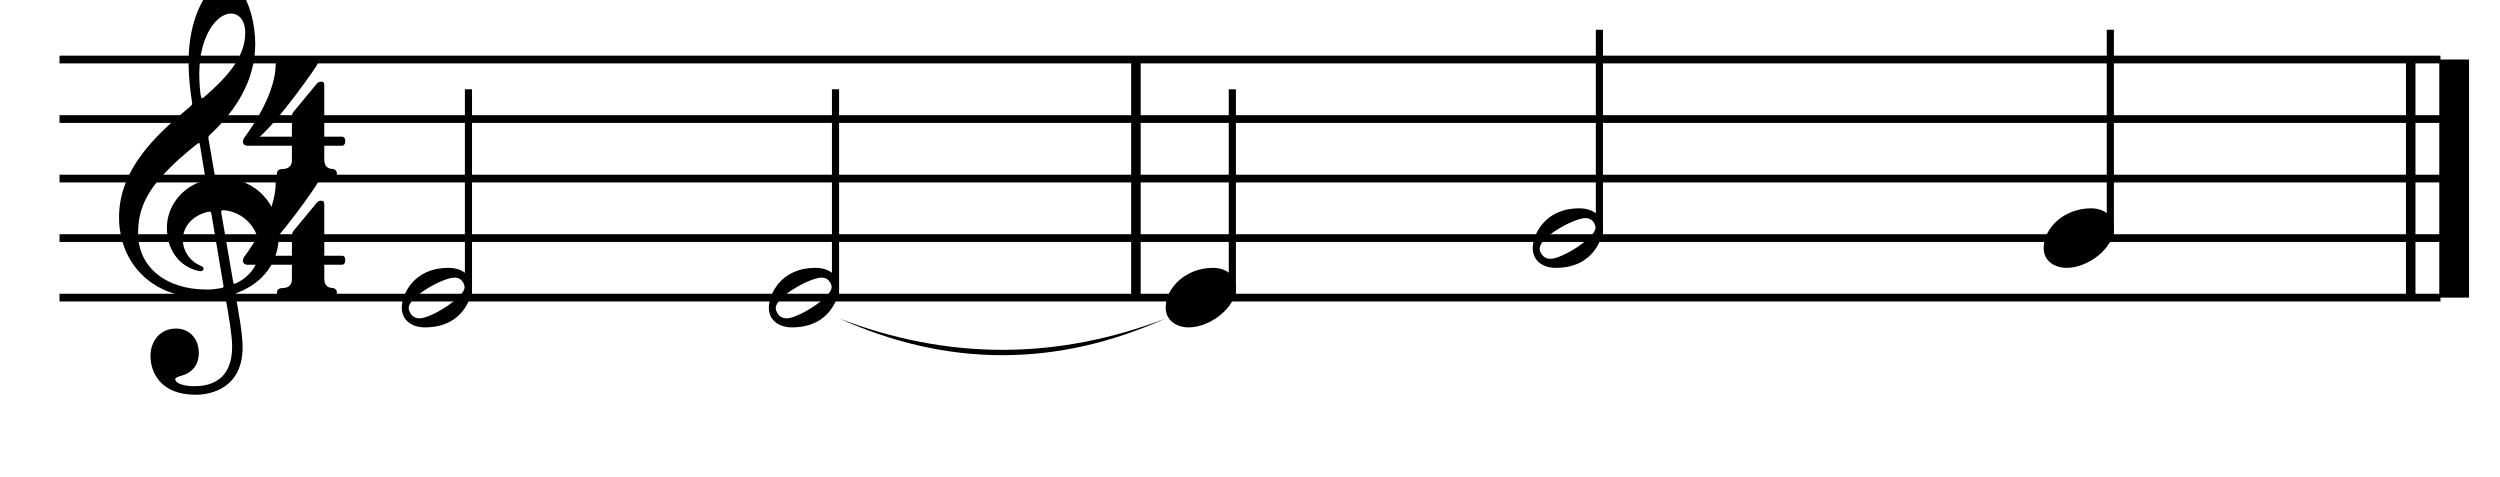
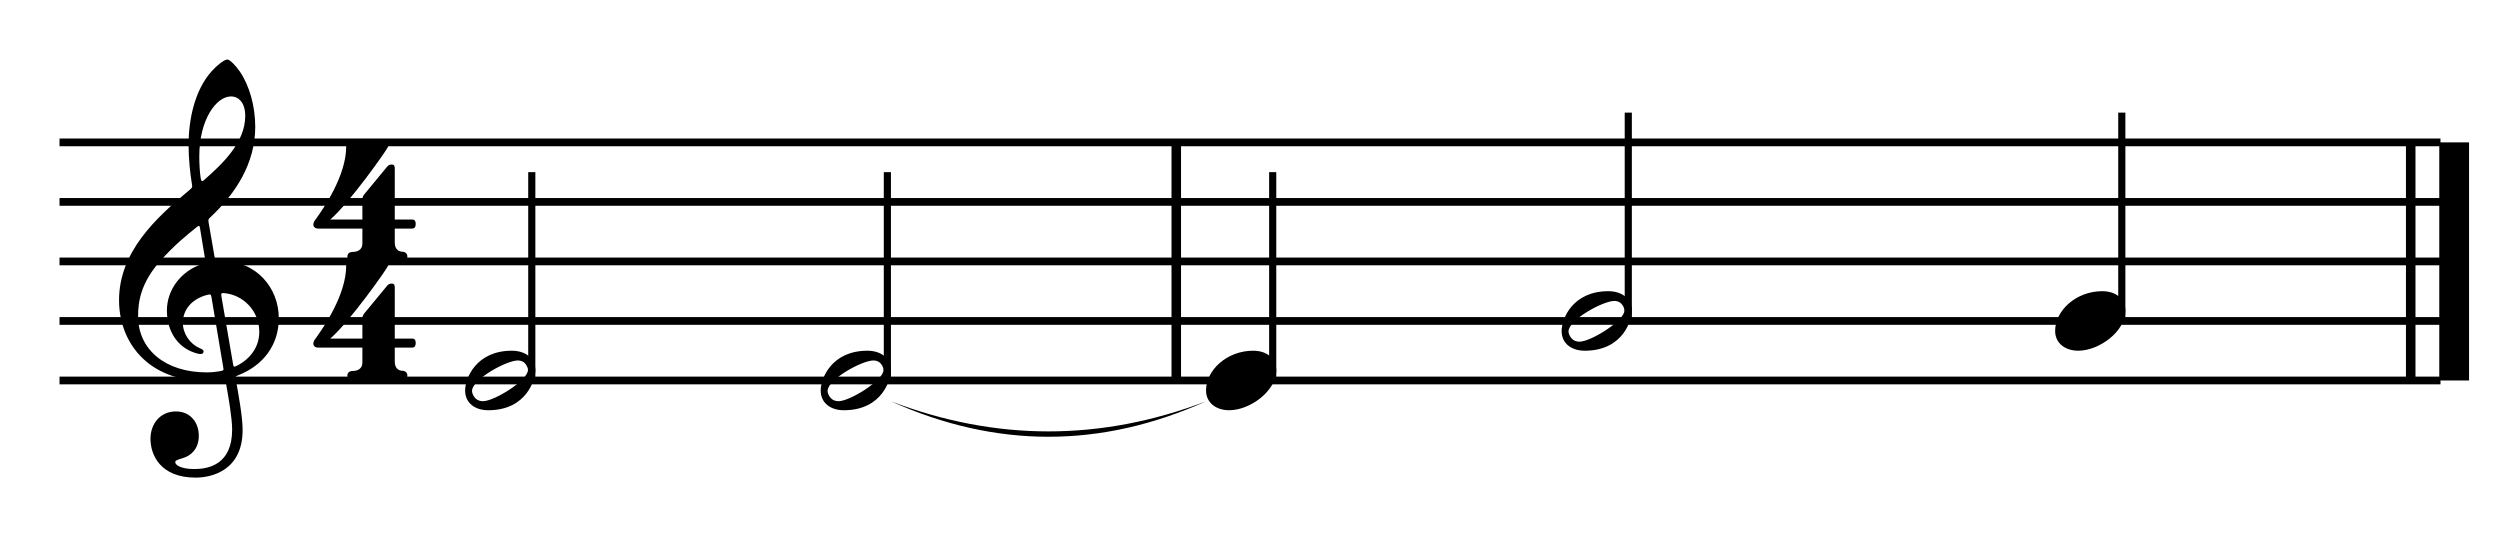
- <svg xmlns="http://www.w3.org/2000/svg" width="294" height="56" viewBox="-250 -250 10500 2000">
+ <svg xmlns="http://www.w3.org/2000/svg" width="294" height="65.744" viewBox="-250 -598 10500 2348">
  <line x1="0" y1="0" x2="10000" y2="0" stroke="black" stroke-width="32.5" />
  <line x1="0" y1="250" x2="10000" y2="250" stroke="black" stroke-width="32.5" />
  <line x1="0" y1="500" x2="10000" y2="500" stroke="black" stroke-width="32.5" />
  <line x1="0" y1="750" x2="10000" y2="750" stroke="black" stroke-width="32.5" />
  <line x1="0" y1="1000" x2="10000" y2="1000" stroke="black" stroke-width="32.5" />
  <path d="M364 252C387 252 413 250 433 246C444 244 446 243 448 255C460 322 475 409 475 456C475 604 375 622 316 622C262 622 236 606 236 593C236 586 245 583 268 576C299 567 335 540 335 482C335 427 300 380 239 380C172 380 132 433 132 495C132 560 171 658 322 658C389 658 519 628 519 458C519 401 501 306 490 244C488 232 489 233 503 227C604 187 671 102 671 -11C671 -139 577 -252 430 -252C404 -252 404 -252 401 -270L376 -415C374 -427 376 -428 382 -434C490 -535 572 -662 572 -815C572 -902 548 -988 507 -1048C492 -1070 466 -1098 455 -1098C441 -1098 410 -1072 390 -1050C316 -968 292 -843 292 -739C292 -681 299 -616 306 -575C308 -563 309 -561 297 -551C153 -432 0 -289 0 -87C0 87 119 252 364 252ZM80 -20C80 -79 90 -158 173 -252C233 -319 279 -356 326 -394C336 -402 338 -401 340 -390L361 -262C364 -243 364 -244 346 -238C258 -208 201 -129 201 -44C201 46 248 110 316 133C324 136 336 139 343 139C351 139 355 134 355 128C355 121 347 118 340 115C298 97 268 54 268 8C268 -49 307 -92 368 -109C384 -113 386 -112 388 -101L438 197C440 208 439 208 424 211C408 214 388 216 368 216C193 216 80 119 80 -20ZM470 -943C503 -943 530 -916 530 -861C530 -750 435 -660 356 -591C349 -585 345 -586 343 -599C339 -625 337 -659 337 -691C337 -847 409 -943 470 -943ZM441 -117C522 -110 589 -42 589 46C589 109 551 160 495 188C483 194 481 194 479 182L430 -103C428 -115 429 -118 441 -117Z" fill="black" transform="translate(250, 750)" />
-   <path d="M40 112L226 112L226 175C226 202 204 210 186 210C170 210 163 219 163 229C163 239 167 250 182 250L395 250C405 250 415 243 415 229C415 215 403 209 393 209C383 209 362 203 362 171L362 112L435 112C445 112 450 105 450 93C450 81 446 74 435 74L362 74L362 -140C362 -148 361 -157 350 -157C341 -157 336 -155 330 -148L235 -33C231 -28 226 -22 226 -10L226 74L91 74C171 6 331 -221 334 -232C334 -234 335 -235 335 -237C335 -245 328 -251 320 -251C311 -251 270 -249 252 -249C234 -249 189 -251 181 -251C172 -251 158 -248 158 -232C158 -108 60 31 30 73L24 81C24 82 23 83 23 84C21 88 20 92 20 95C20 105 28 112 40 112Z" fill="black" transform="translate(750, 250)" />
-   <path d="M40 112L226 112L226 175C226 202 204 210 186 210C170 210 163 219 163 229C163 239 167 250 182 250L395 250C405 250 415 243 415 229C415 215 403 209 393 209C383 209 362 203 362 171L362 112L435 112C445 112 450 105 450 93C450 81 446 74 435 74L362 74L362 -140C362 -148 361 -157 350 -157C341 -157 336 -155 330 -148L235 -33C231 -28 226 -22 226 -10L226 74L91 74C171 6 331 -221 334 -232C334 -234 335 -235 335 -237C335 -245 328 -251 320 -251C311 -251 270 -249 252 -249C234 -249 189 -251 181 -251C172 -251 158 -248 158 -232C158 -108 60 31 30 73L24 81C24 82 23 83 23 84C21 88 20 92 20 95C20 105 28 112 40 112Z" fill="black" transform="translate(750, 750)" />
-   <path d="M97 125C262 125 295 -9 295 -42C295 -93 254 -125 196 -125C47 -125 0 -10 0 42C0 95 42 125 97 125ZM29 44C29 -5 174 -84 221 -84C240 -84 251 -75 258 -63C261 -57 264 -51 264 -44C264 -1 123 87 75 87C54 87 42 76 35 64C32 58 29 51 29 44Z" fill="black" transform="translate(1437.5, 1000)" />
-   <line x1="1717.5" y1="125" x2="1717.5" y2="1000" stroke="black" stroke-width="30" />
-   <path d="M97 125C262 125 295 -9 295 -42C295 -93 254 -125 196 -125C47 -125 0 -10 0 42C0 95 42 125 97 125ZM29 44C29 -5 174 -84 221 -84C240 -84 251 -75 258 -63C261 -57 264 -51 264 -44C264 -1 123 87 75 87C54 87 42 76 35 64C32 58 29 51 29 44Z" fill="black" transform="translate(2979.152, 1000)" />
-   <line x1="3259.152" y1="125" x2="3259.152" y2="1000" stroke="black" stroke-width="30" />
-   <line x1="4520.804" y1="0" x2="4520.804" y2="1000" stroke="black" stroke-width="40" />
-   <path d="M0 42C0 94 43 125 97 125C186 125 295 43 295 -42C295 -93 255 -125 198 -125C88 -125 0 -44 0 42Z" fill="black" transform="translate(4645.804, 1000)" />
-   <line x1="4925.804" y1="125" x2="4925.804" y2="1000" stroke="black" stroke-width="30" />
-   <path d="M97 125C262 125 295 -9 295 -42C295 -93 254 -125 196 -125C47 -125 0 -10 0 42C0 95 42 125 97 125ZM29 44C29 -5 174 -84 221 -84C240 -84 251 -75 258 -63C261 -57 264 -51 264 -44C264 -1 123 87 75 87C54 87 42 76 35 64C32 58 29 51 29 44Z" fill="black" transform="translate(6187.456, 750)" />
-   <line x1="6467.456" y1="-125" x2="6467.456" y2="750" stroke="black" stroke-width="30" />
-   <path d="M0 42C0 94 43 125 97 125C186 125 295 43 295 -42C295 -93 255 -125 198 -125C88 -125 0 -44 0 42Z" fill="black" transform="translate(8333.348, 750)" />
-   <line x1="8613.348" y1="-125" x2="8613.348" y2="750" stroke="black" stroke-width="30" />
+   <path d="M40 112L226 112L226 175C226 202 204 210 186 210C170 210 163 219 163 229C163 239 167 250 182 250L395 250C405 250 415 243 415 229C415 215 403 209 393 209C383 209 362 203 362 171L362 112L435 112C445 112 450 105 450 93C450 81 446 74 435 74L362 74L362 -140C362 -148 361 -157 350 -157C341 -157 336 -155 330 -148L235 -33C231 -28 226 -22 226 -10L226 74L91 74C171 6 331 -221 334 -232C334 -234 335 -235 335 -237C335 -245 328 -251 320 -251C311 -251 270 -249 252 -249C234 -249 189 -251 181 -251C172 -251 158 -248 158 -232C158 -108 60 31 30 73L24 81C24 82 23 83 23 84C21 88 20 92 20 95C20 105 28 112 40 112Z" fill="black" transform="translate(1046, 250)" />
+   <path d="M40 112L226 112L226 175C226 202 204 210 186 210C170 210 163 219 163 229C163 239 167 250 182 250L395 250C405 250 415 243 415 229C415 215 403 209 393 209C383 209 362 203 362 171L362 112L435 112C445 112 450 105 450 93C450 81 446 74 435 74L362 74L362 -140C362 -148 361 -157 350 -157C341 -157 336 -155 330 -148L235 -33C231 -28 226 -22 226 -10L226 74L91 74C171 6 331 -221 334 -232C334 -234 335 -235 335 -237C335 -245 328 -251 320 -251C311 -251 270 -249 252 -249C234 -249 189 -251 181 -251C172 -251 158 -248 158 -232C158 -108 60 31 30 73L24 81C24 82 23 83 23 84C21 88 20 92 20 95C20 105 28 112 40 112Z" fill="black" transform="translate(1046, 750)" />
+   <path d="M97 125C262 125 295 -9 295 -42C295 -93 254 -125 196 -125C47 -125 0 -10 0 42C0 95 42 125 97 125ZM29 44C29 -5 174 -84 221 -84C240 -84 251 -75 258 -63C261 -57 264 -51 264 -44C264 -1 123 87 75 87C54 87 42 76 35 64C32 58 29 51 29 44Z" fill="black" transform="translate(1703.5, 1000)" />
+   <line x1="1983.5" y1="125" x2="1983.5" y2="1000" stroke="black" stroke-width="30" />
+   <path d="M97 125C262 125 295 -9 295 -42C295 -93 254 -125 196 -125C47 -125 0 -10 0 42C0 95 42 125 97 125ZM29 44C29 -5 174 -84 221 -84C240 -84 251 -75 258 -63C261 -57 264 -51 264 -44C264 -1 123 87 75 87C54 87 42 76 35 64C32 58 29 51 29 44Z" fill="black" transform="translate(3196.926, 1000)" />
+   <line x1="3476.926" y1="125" x2="3476.926" y2="1000" stroke="black" stroke-width="30" />
+   <line x1="4690.352" y1="0" x2="4690.352" y2="1000" stroke="black" stroke-width="40" />
+   <path d="M0 42C0 94 43 125 97 125C186 125 295 43 295 -42C295 -93 255 -125 198 -125C88 -125 0 -44 0 42Z" fill="black" transform="translate(4815.352, 1000)" />
+   <line x1="5095.352" y1="125" x2="5095.352" y2="1000" stroke="black" stroke-width="30" />
+   <path d="M97 125C262 125 295 -9 295 -42C295 -93 254 -125 196 -125C47 -125 0 -10 0 42C0 95 42 125 97 125ZM29 44C29 -5 174 -84 221 -84C240 -84 251 -75 258 -63C261 -57 264 -51 264 -44C264 -1 123 87 75 87C54 87 42 76 35 64C32 58 29 51 29 44Z" fill="black" transform="translate(6308.778, 750)" />
+   <line x1="6588.778" y1="-125" x2="6588.778" y2="750" stroke="black" stroke-width="30" />
+   <path d="M0 42C0 94 43 125 97 125C186 125 295 43 295 -42C295 -93 255 -125 198 -125C88 -125 0 -44 0 42Z" fill="black" transform="translate(8381.574, 750)" />
+   <line x1="8661.574" y1="-125" x2="8661.574" y2="750" stroke="black" stroke-width="30" />
  <line x1="9875" y1="0" x2="9875" y2="1000" stroke="black" stroke-width="40" />
  <line x1="10057.5" y1="0" x2="10057.5" y2="1000" stroke="black" stroke-width="125" />
-   <path d="M3274.15,1087.50 C3731.37,1293.25 4188.59,1293.25 4645.80,1087.50 C4188.59,1263.25 3731.37,1263.25 3274.15,1087.50Z" fill="black" stroke="none" />
+   <path d="M3491.93,1087.50 C3933.07,1286.01 4374.21,1286.01 4815.35,1087.50 C4374.21,1256.01 3933.07,1256.01 3491.93,1087.50Z" fill="black" stroke="none" />
</svg>
